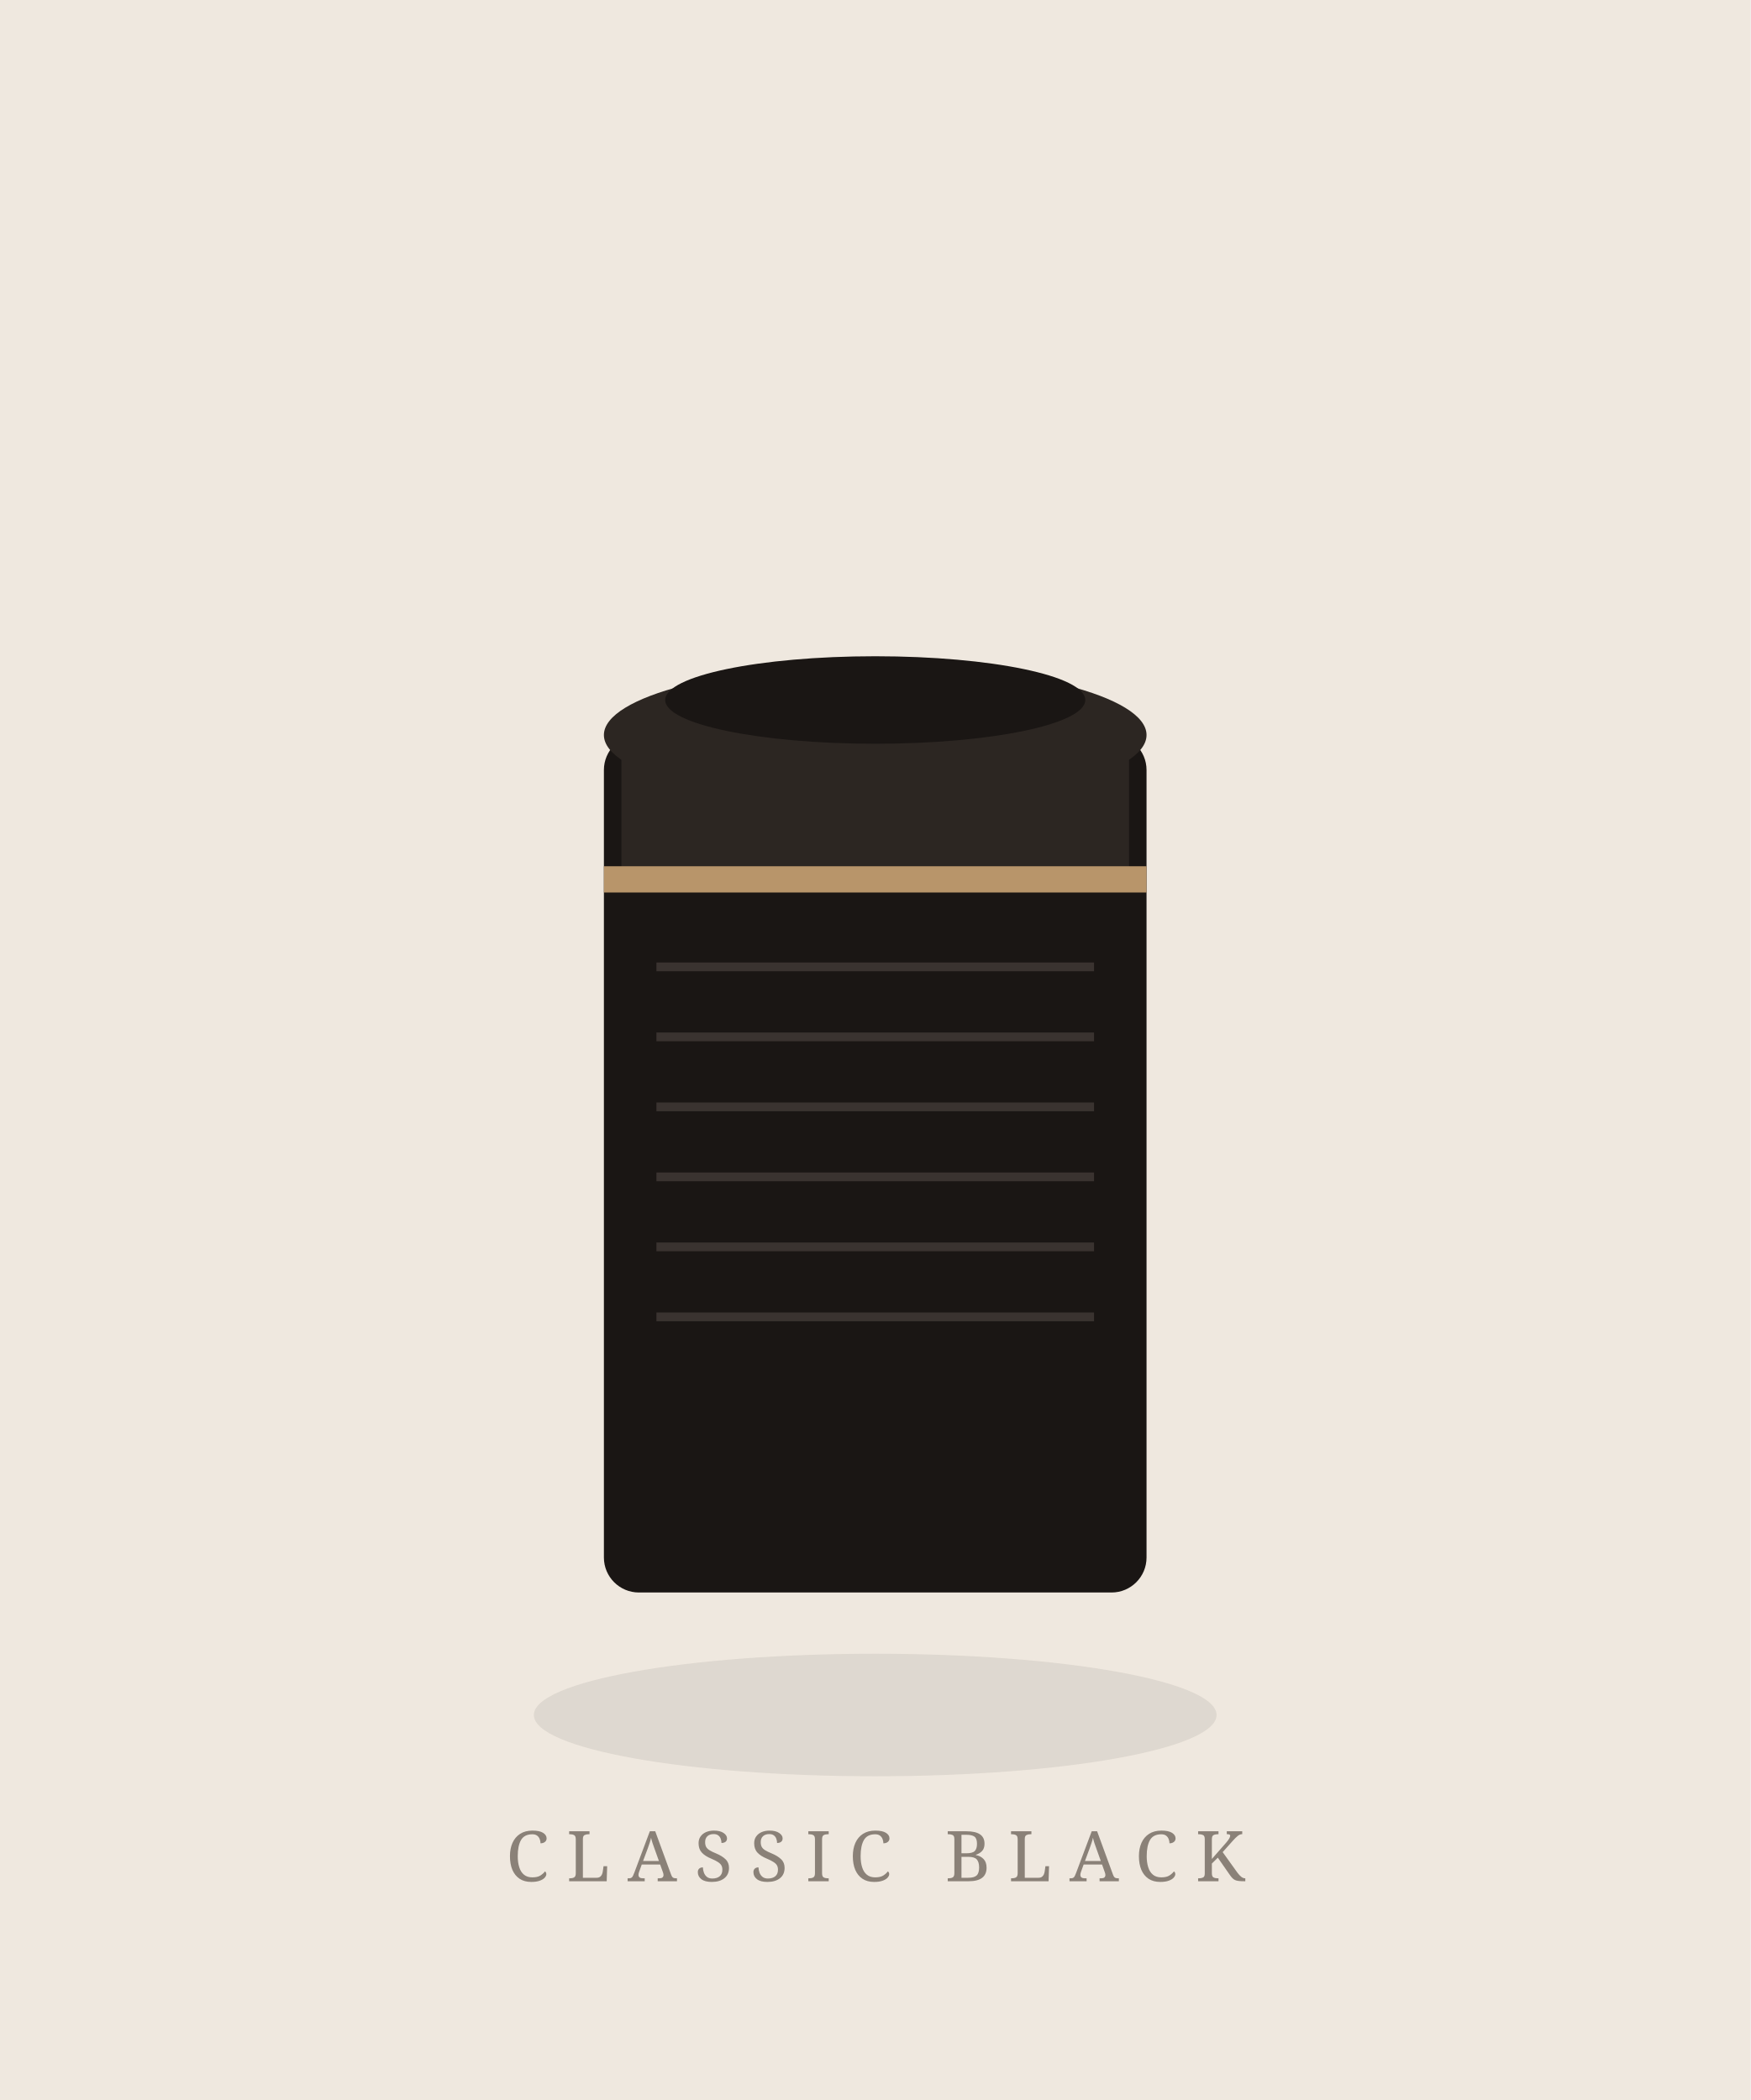
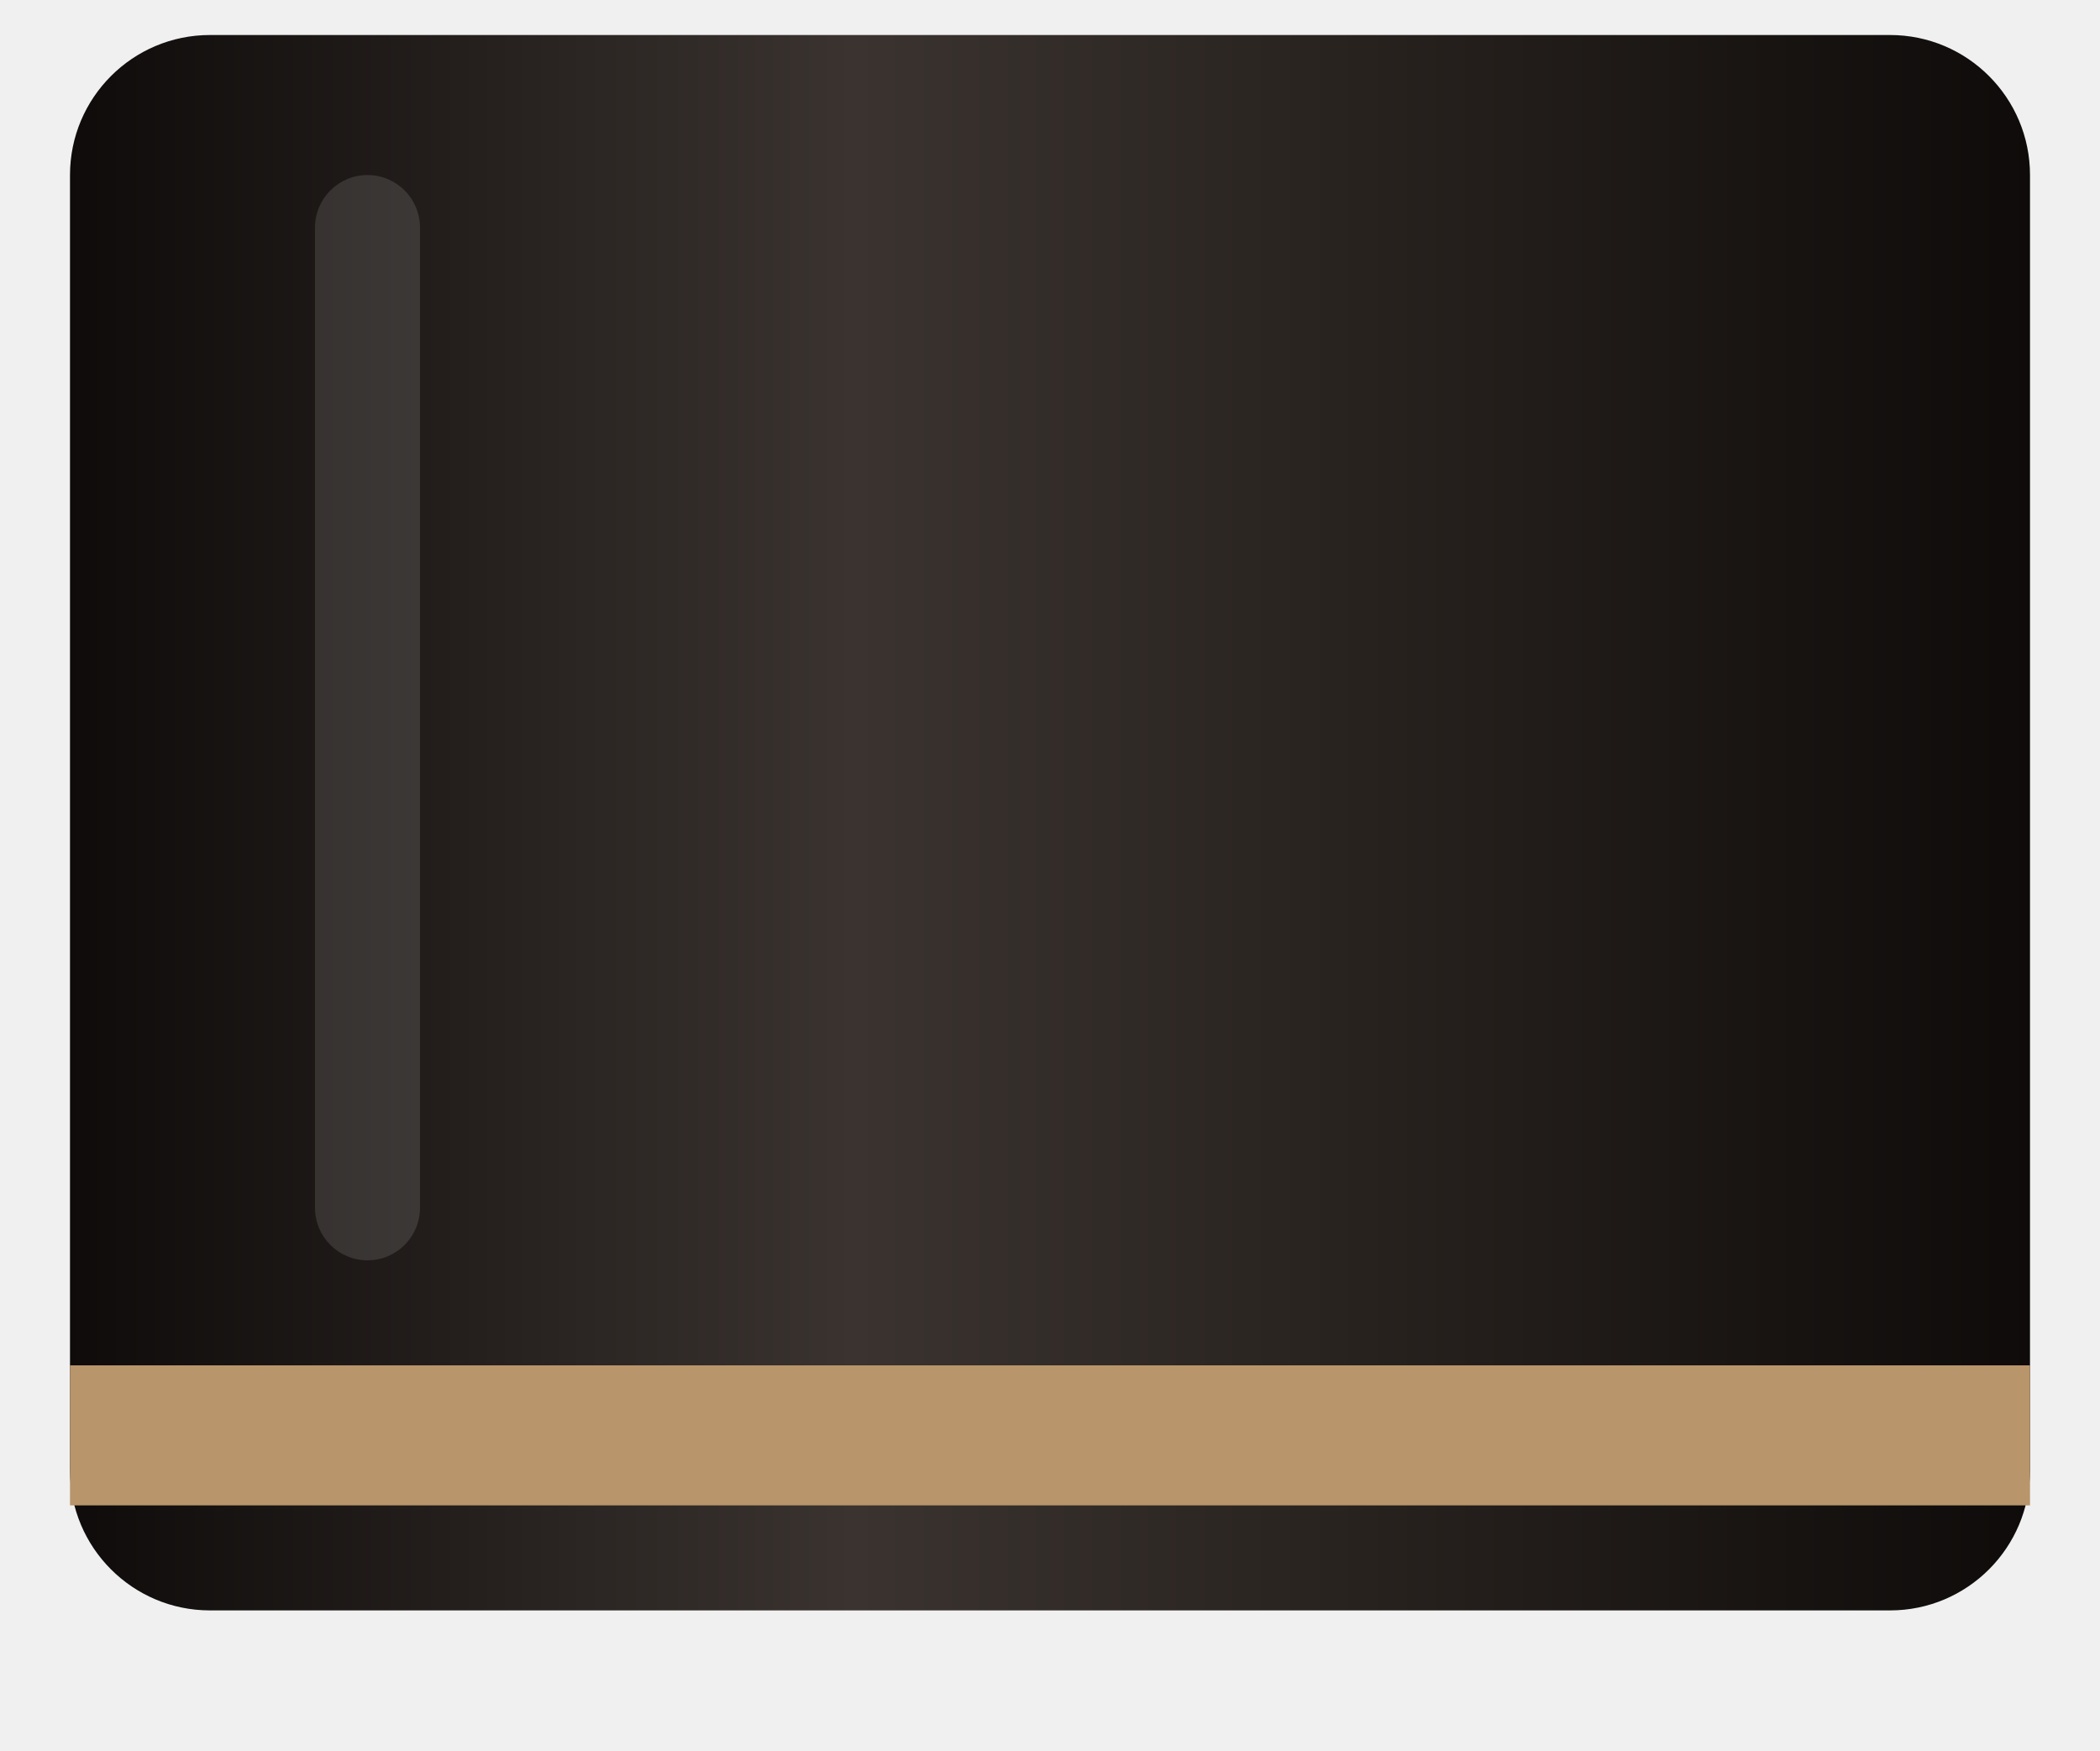
- <svg xmlns="http://www.w3.org/2000/svg" viewBox="0 0 400 480" fill="none">
-   <rect width="400" height="480" fill="#EFE8DF" />
-   <ellipse cx="200" cy="392" rx="78" ry="14" fill="#1A1614" opacity="0.08" />
-   <rect x="138" y="168" width="124" height="196" rx="8" fill="#1A1614" />
-   <rect x="142" y="172" width="116" height="28" fill="#2C2622" />
-   <rect x="138" y="198" width="124" height="6" fill="#B8956A" />
-   <rect x="150" y="220" width="100" height="2" fill="#3A3330" />
-   <rect x="150" y="236" width="100" height="2" fill="#3A3330" />
-   <rect x="150" y="252" width="100" height="2" fill="#3A3330" />
-   <rect x="150" y="268" width="100" height="2" fill="#3A3330" />
-   <rect x="150" y="284" width="100" height="2" fill="#3A3330" />
-   <rect x="150" y="300" width="100" height="2" fill="#3A3330" />
-   <ellipse cx="200" cy="168" rx="62" ry="16" fill="#2C2622" />
-   <ellipse cx="200" cy="160" rx="48" ry="10" fill="#1A1614" />
-   <text x="200" y="430" text-anchor="middle" fill="#8A8178" font-family="Georgia, serif" font-size="16" letter-spacing="4">CLASSIC BLACK</text>
+ <svg xmlns="http://www.w3.org/2000/svg" viewBox="0 0 120 100" fill="none">
+   <defs>
+     <linearGradient id="g" x1="0" y1="0" x2="1" y2="0">
+       <stop offset="0" stop-color="#0E0B0A" />
+       <stop offset="0.4" stop-color="#3A3330" />
+       <stop offset="0.6" stop-color="#2C2622" />
+       <stop offset="1" stop-color="#0E0B0A" />
+     </linearGradient>
+   </defs>
+   <rect x="4" y="2" width="112" height="90" rx="8" fill="url(#g)" />
+   <rect x="4" y="78" width="112" height="8" fill="#B8956A" />
+   <rect x="18" y="10" width="6" height="62" rx="3" fill="#FFFFFF" opacity="0.12" />
</svg>
